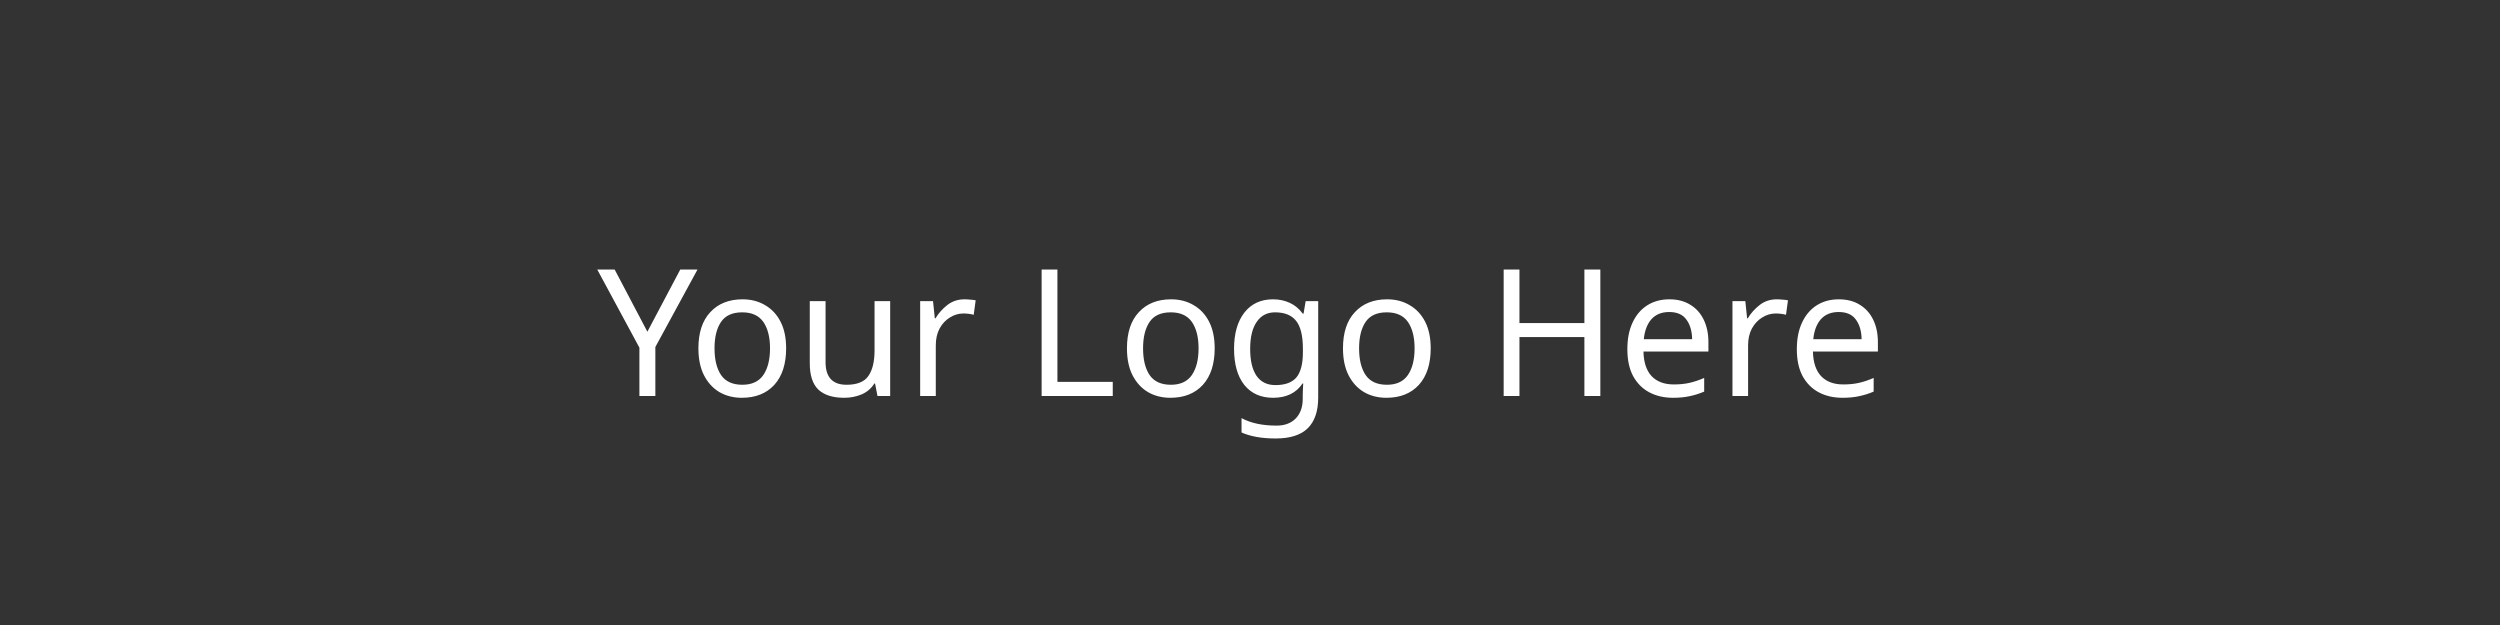
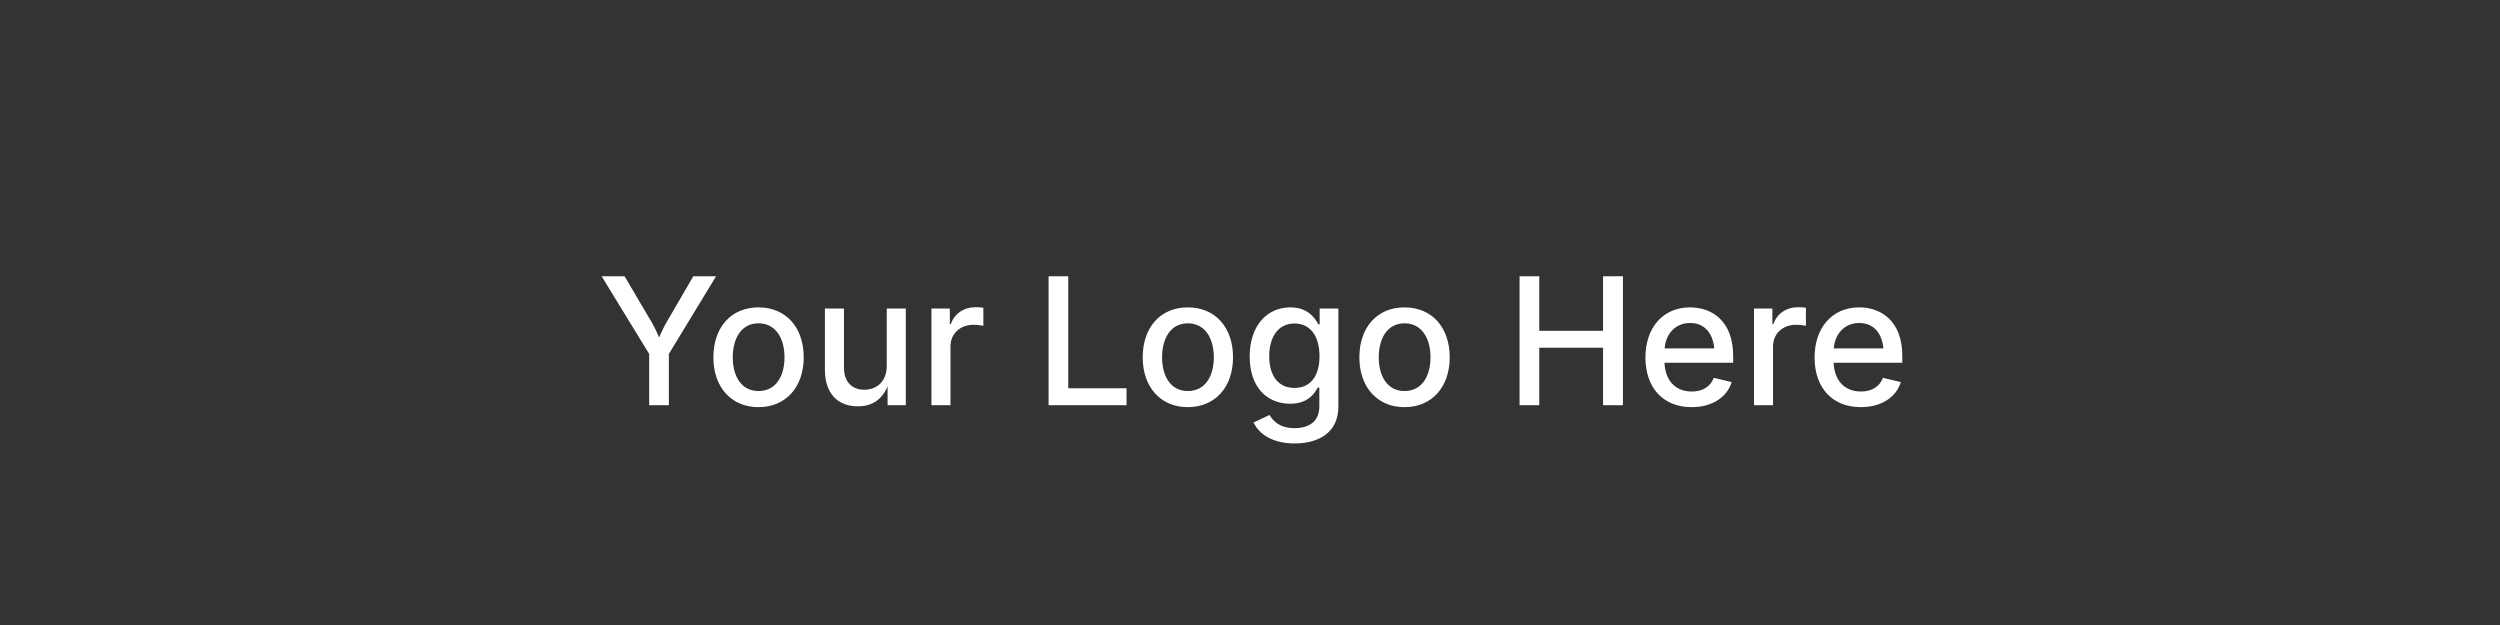
<svg xmlns="http://www.w3.org/2000/svg" width="240" height="60" id="screenshot-0a86439e-6c84-80c5-8005-f70929f54f21" fill="none" version="1.1">
  <style>@font-face {
-     font-family: 'Amulya';
+     font-family: 'Inter';
    font-style: normal;
    font-weight: 500;
    font-display: block;
-     src: url(https://design.penpot.app/assets/by-id/7c141ee7-8e3b-4b9c-9d01-05c26d60d86b) format('woff');
+     src: url(../lib/Inter/inter-latin.woff2) format('woff2');
  }</style>
  <g id="shape-0a86439e-6c84-80c5-8005-f70929f54f21">
    <g id="shape-0a86439e-6c84-80c5-8005-f70929f54f22">
      <rect rx="0" ry="0" transform="matrix(1, 0, 0, 1, 0, 0)" width="240" height="60" style="fill: rgb(51, 51, 51); fill-opacity: 1;" class="fills" id="fills-0a86439e-6c84-80c5-8005-f70929f54f22" />
    </g>
    <g transform="matrix(1, 0, 0, 1, 0, 0)" class="text-container" id="shape-0a86439e-6c84-80c5-8005-f70929f54f23">
      <defs>
        <pattern patternUnits="userSpaceOnUse" x="1" y="21" width="126.327" height="24" id="fill-0-render-3-0">
          <rect width="126.327" height="24" style="fill: rgb(255, 255, 255); fill-opacity: 1;" />
        </pattern>
      </defs>
-       <text x="57.337" y="43" dominant-baseline="ideographic" textLength="126.327" lengthAdjust="spacingAndGlyphs" style="text-transform: none; font-family: Amulya; letter-spacing: normal; font-style: normal; font-weight: 500; white-space: pre; font-size: 17px; text-decoration: none; direction: ltr; fill: rgb(255, 255, 255); fill-opacity: 1;" class="fills" id="fills-0a86439e-6c84-80c5-8005-f70929f54f23">Your Logo Here</text>
+       <text x="57.337" y="43" dominant-baseline="ideographic" textLength="126.327" lengthAdjust="spacingAndGlyphs" style="text-transform: none; font-family: Inter; letter-spacing: normal; font-style: normal; font-weight: 500; white-space: pre; font-size: 17px; text-decoration: none; direction: ltr; fill: rgb(255, 255, 255); fill-opacity: 1;" class="fills" id="fills-0a86439e-6c84-80c5-8005-f70929f54f23">Your Logo Here</text>
    </g>
  </g>
</svg>
